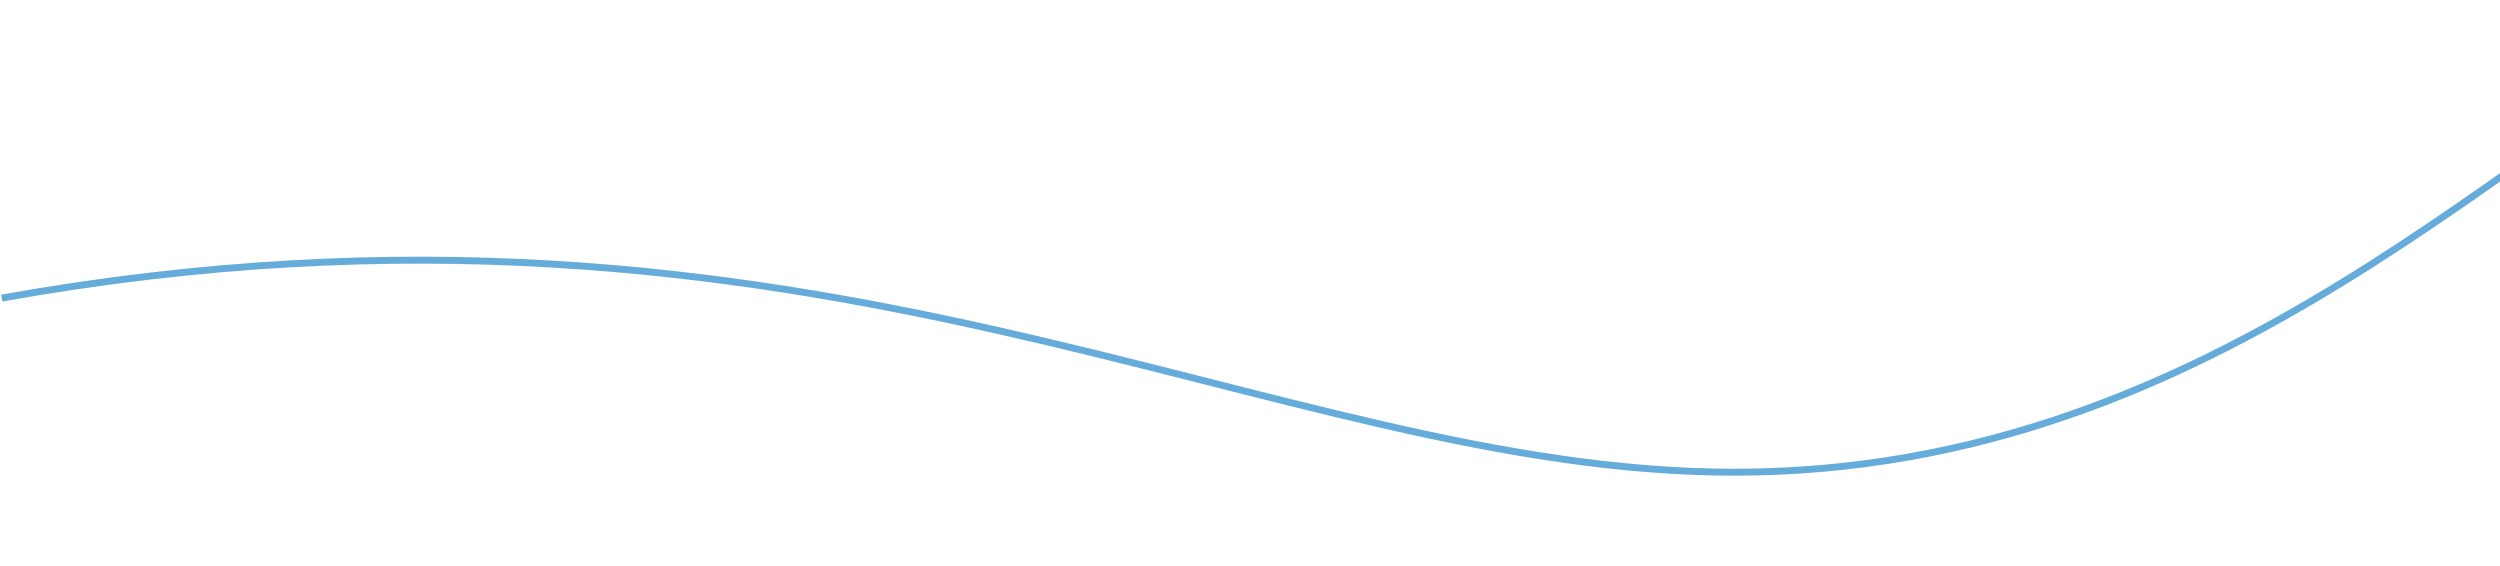
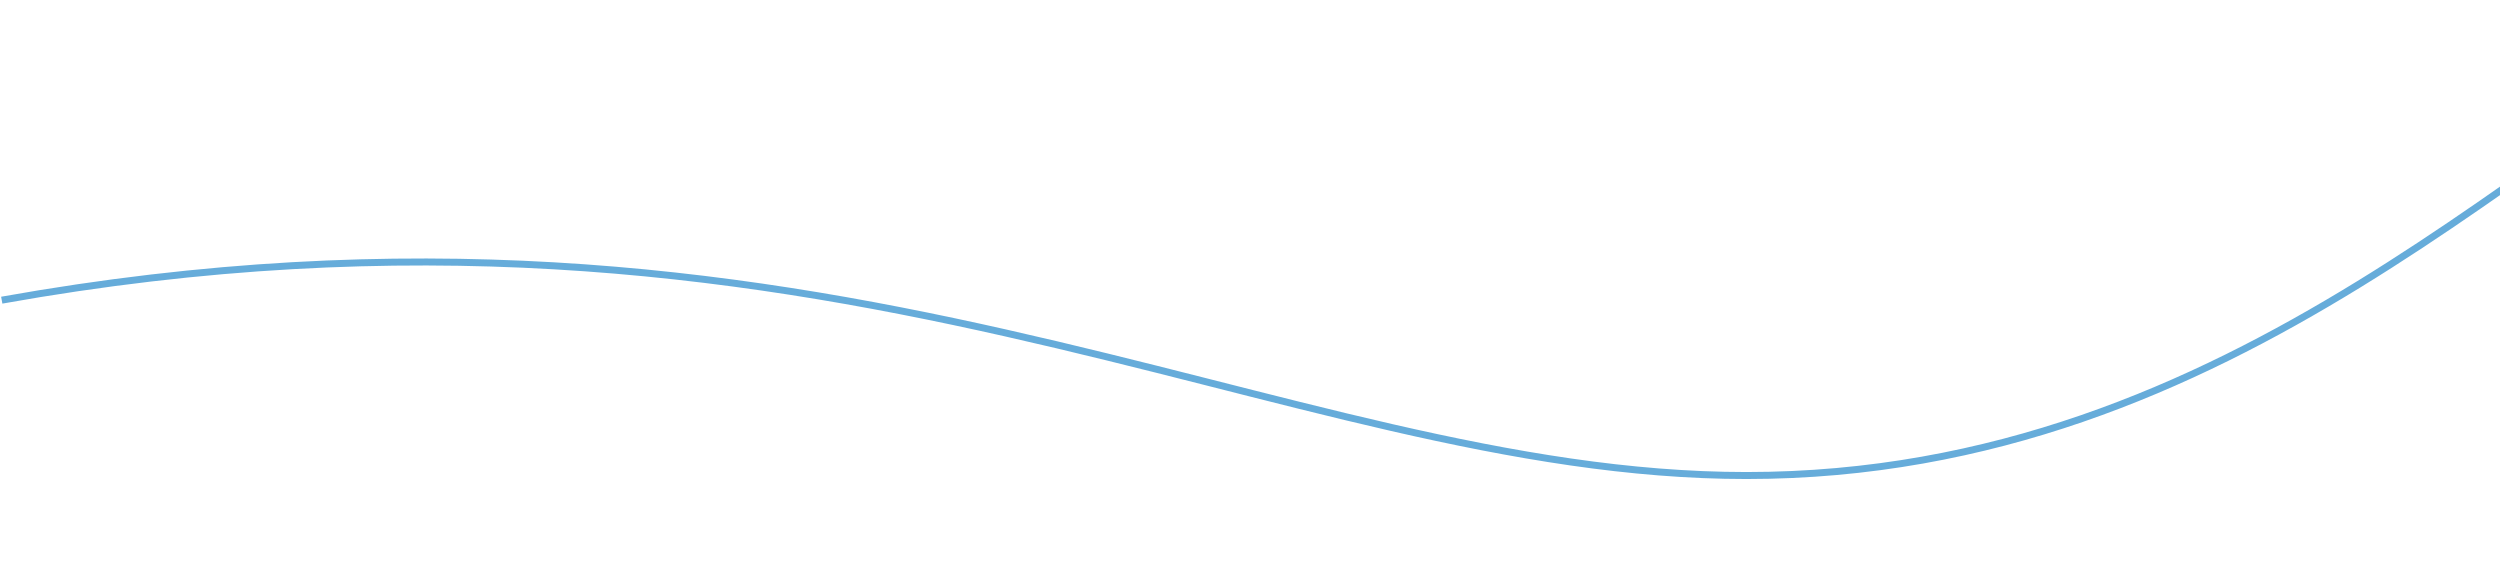
- <svg xmlns="http://www.w3.org/2000/svg" width="1440" height="326" viewBox="0 0 1440 326" fill="none">
+ <svg xmlns="http://www.w3.org/2000/svg" width="1430" height="326" viewBox="0 0 1430 326" fill="none">
  <path d="M1594 2C1453.39 70.354 1280.2 272 998.983 272C731.482 272 469.126 87.962 1 171.696" stroke="#66ACDA" stroke-width="4" />
</svg>
